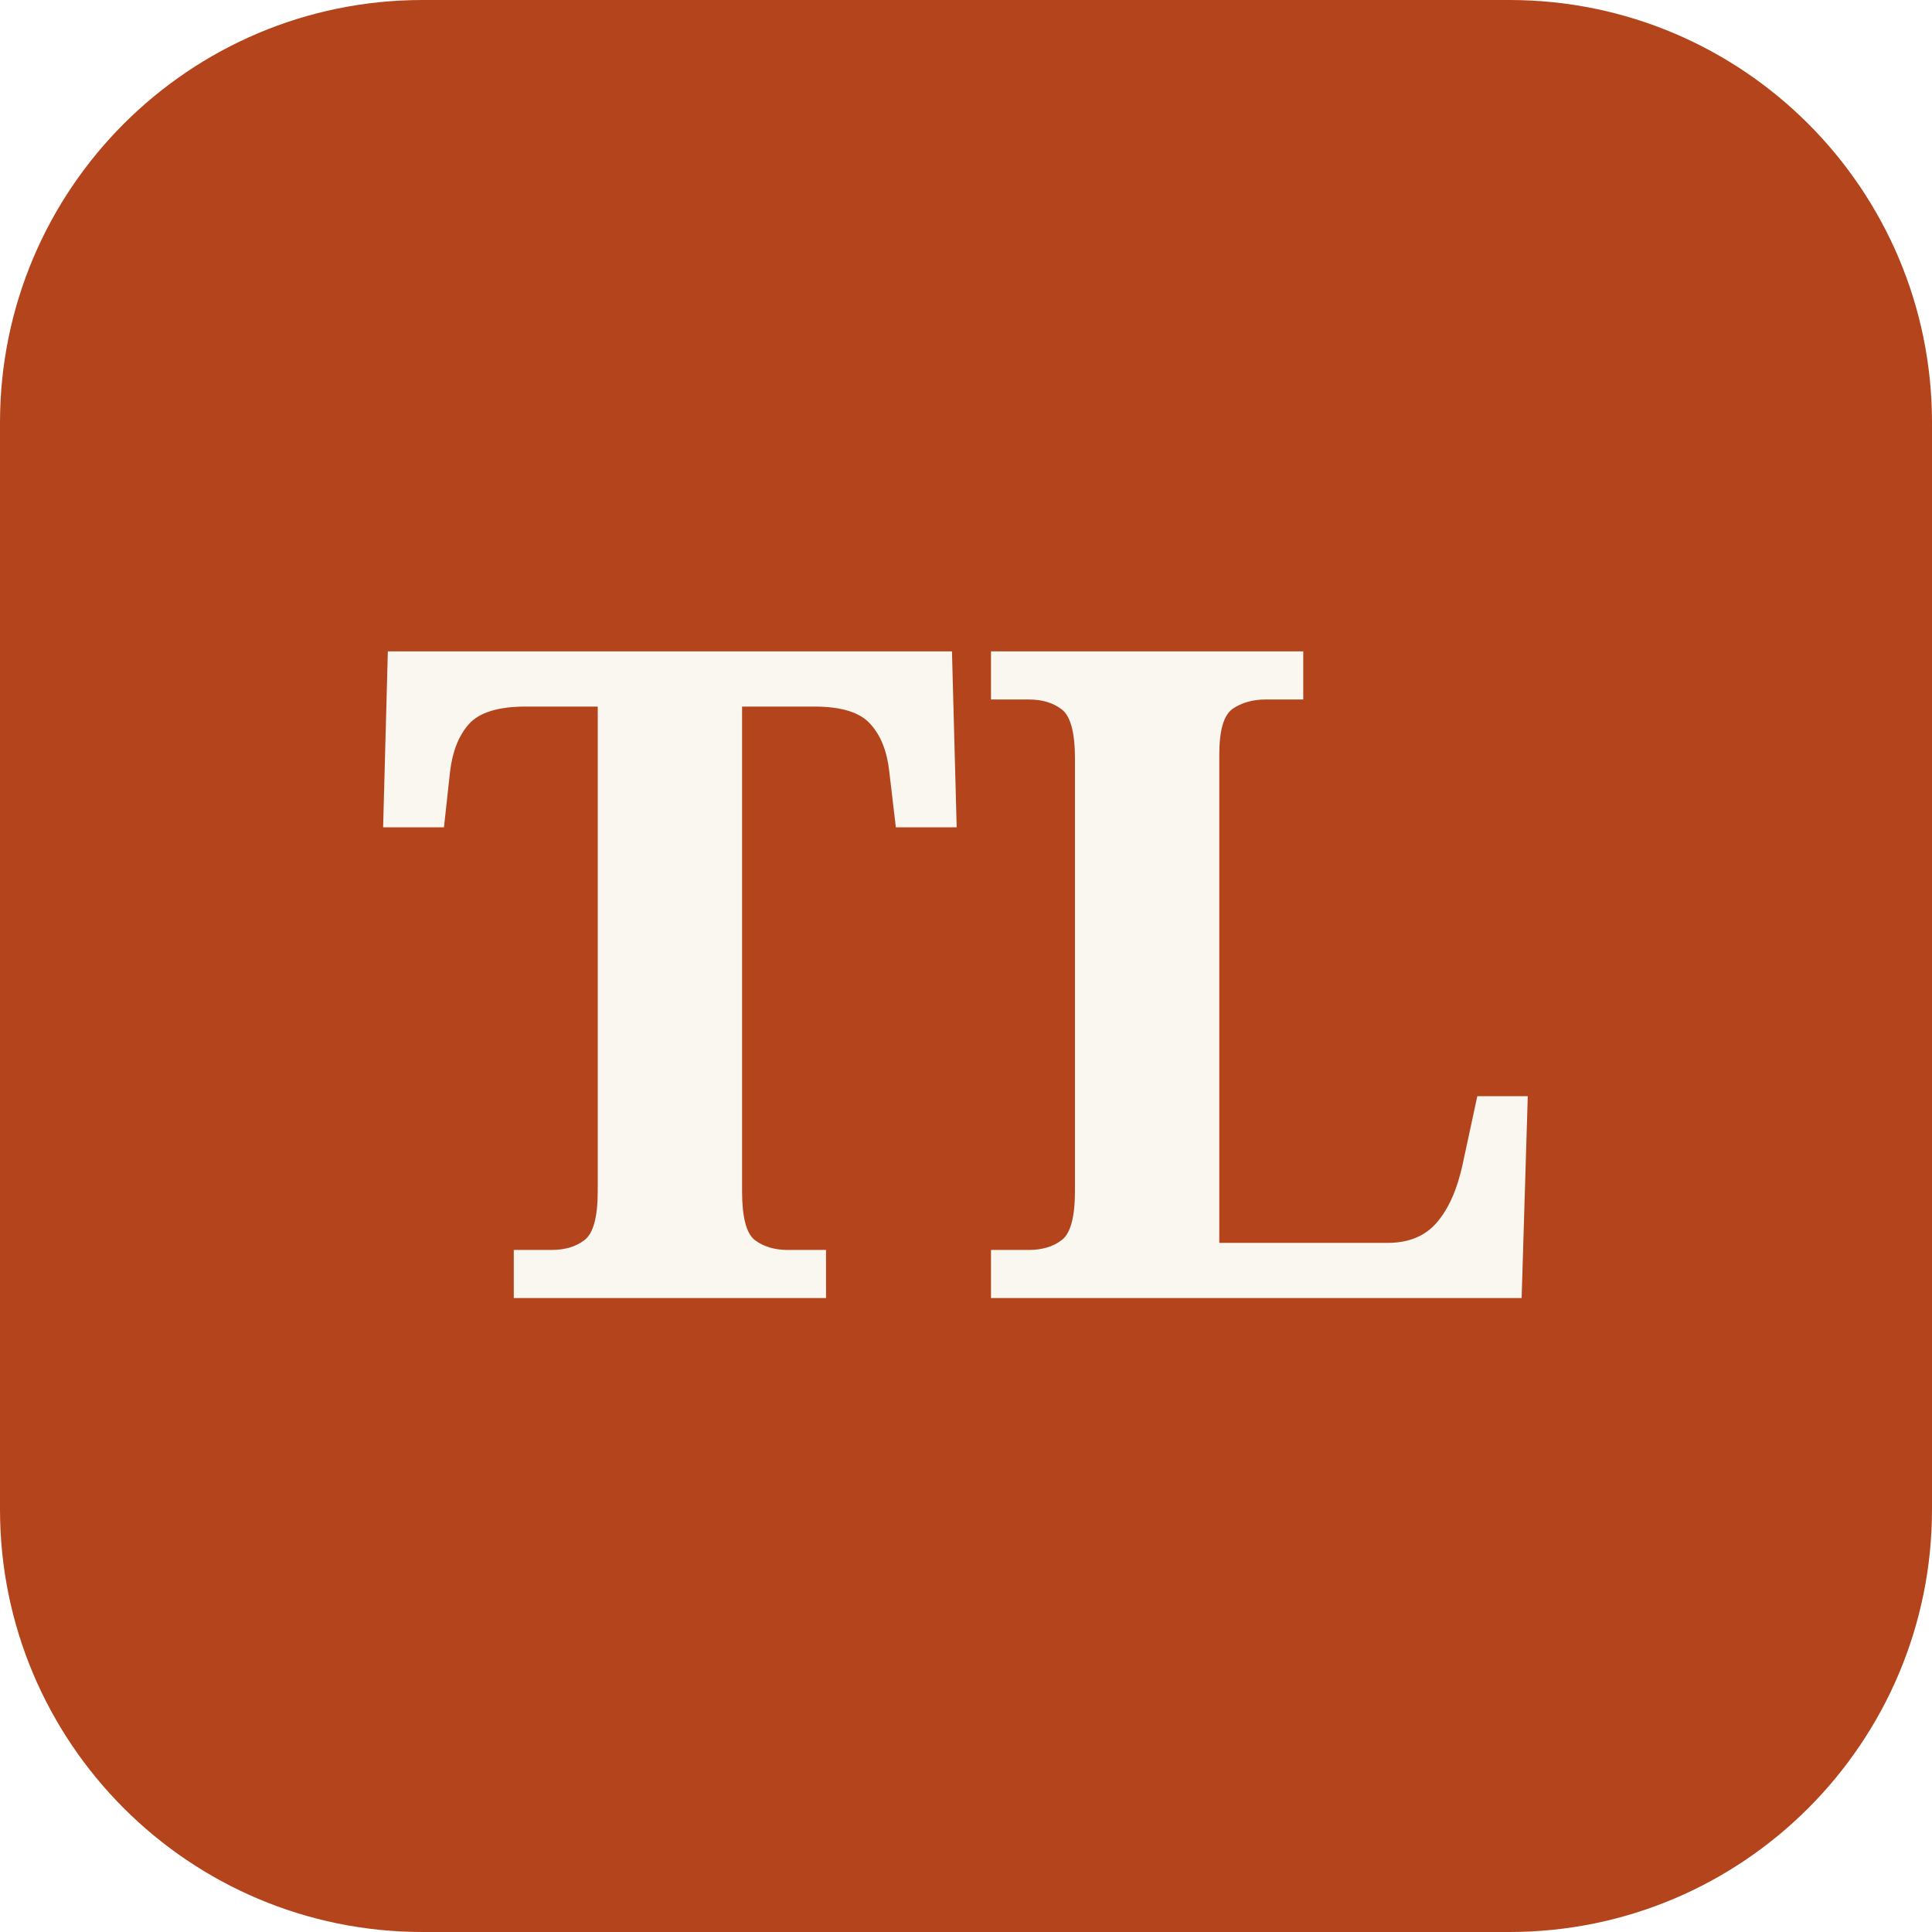
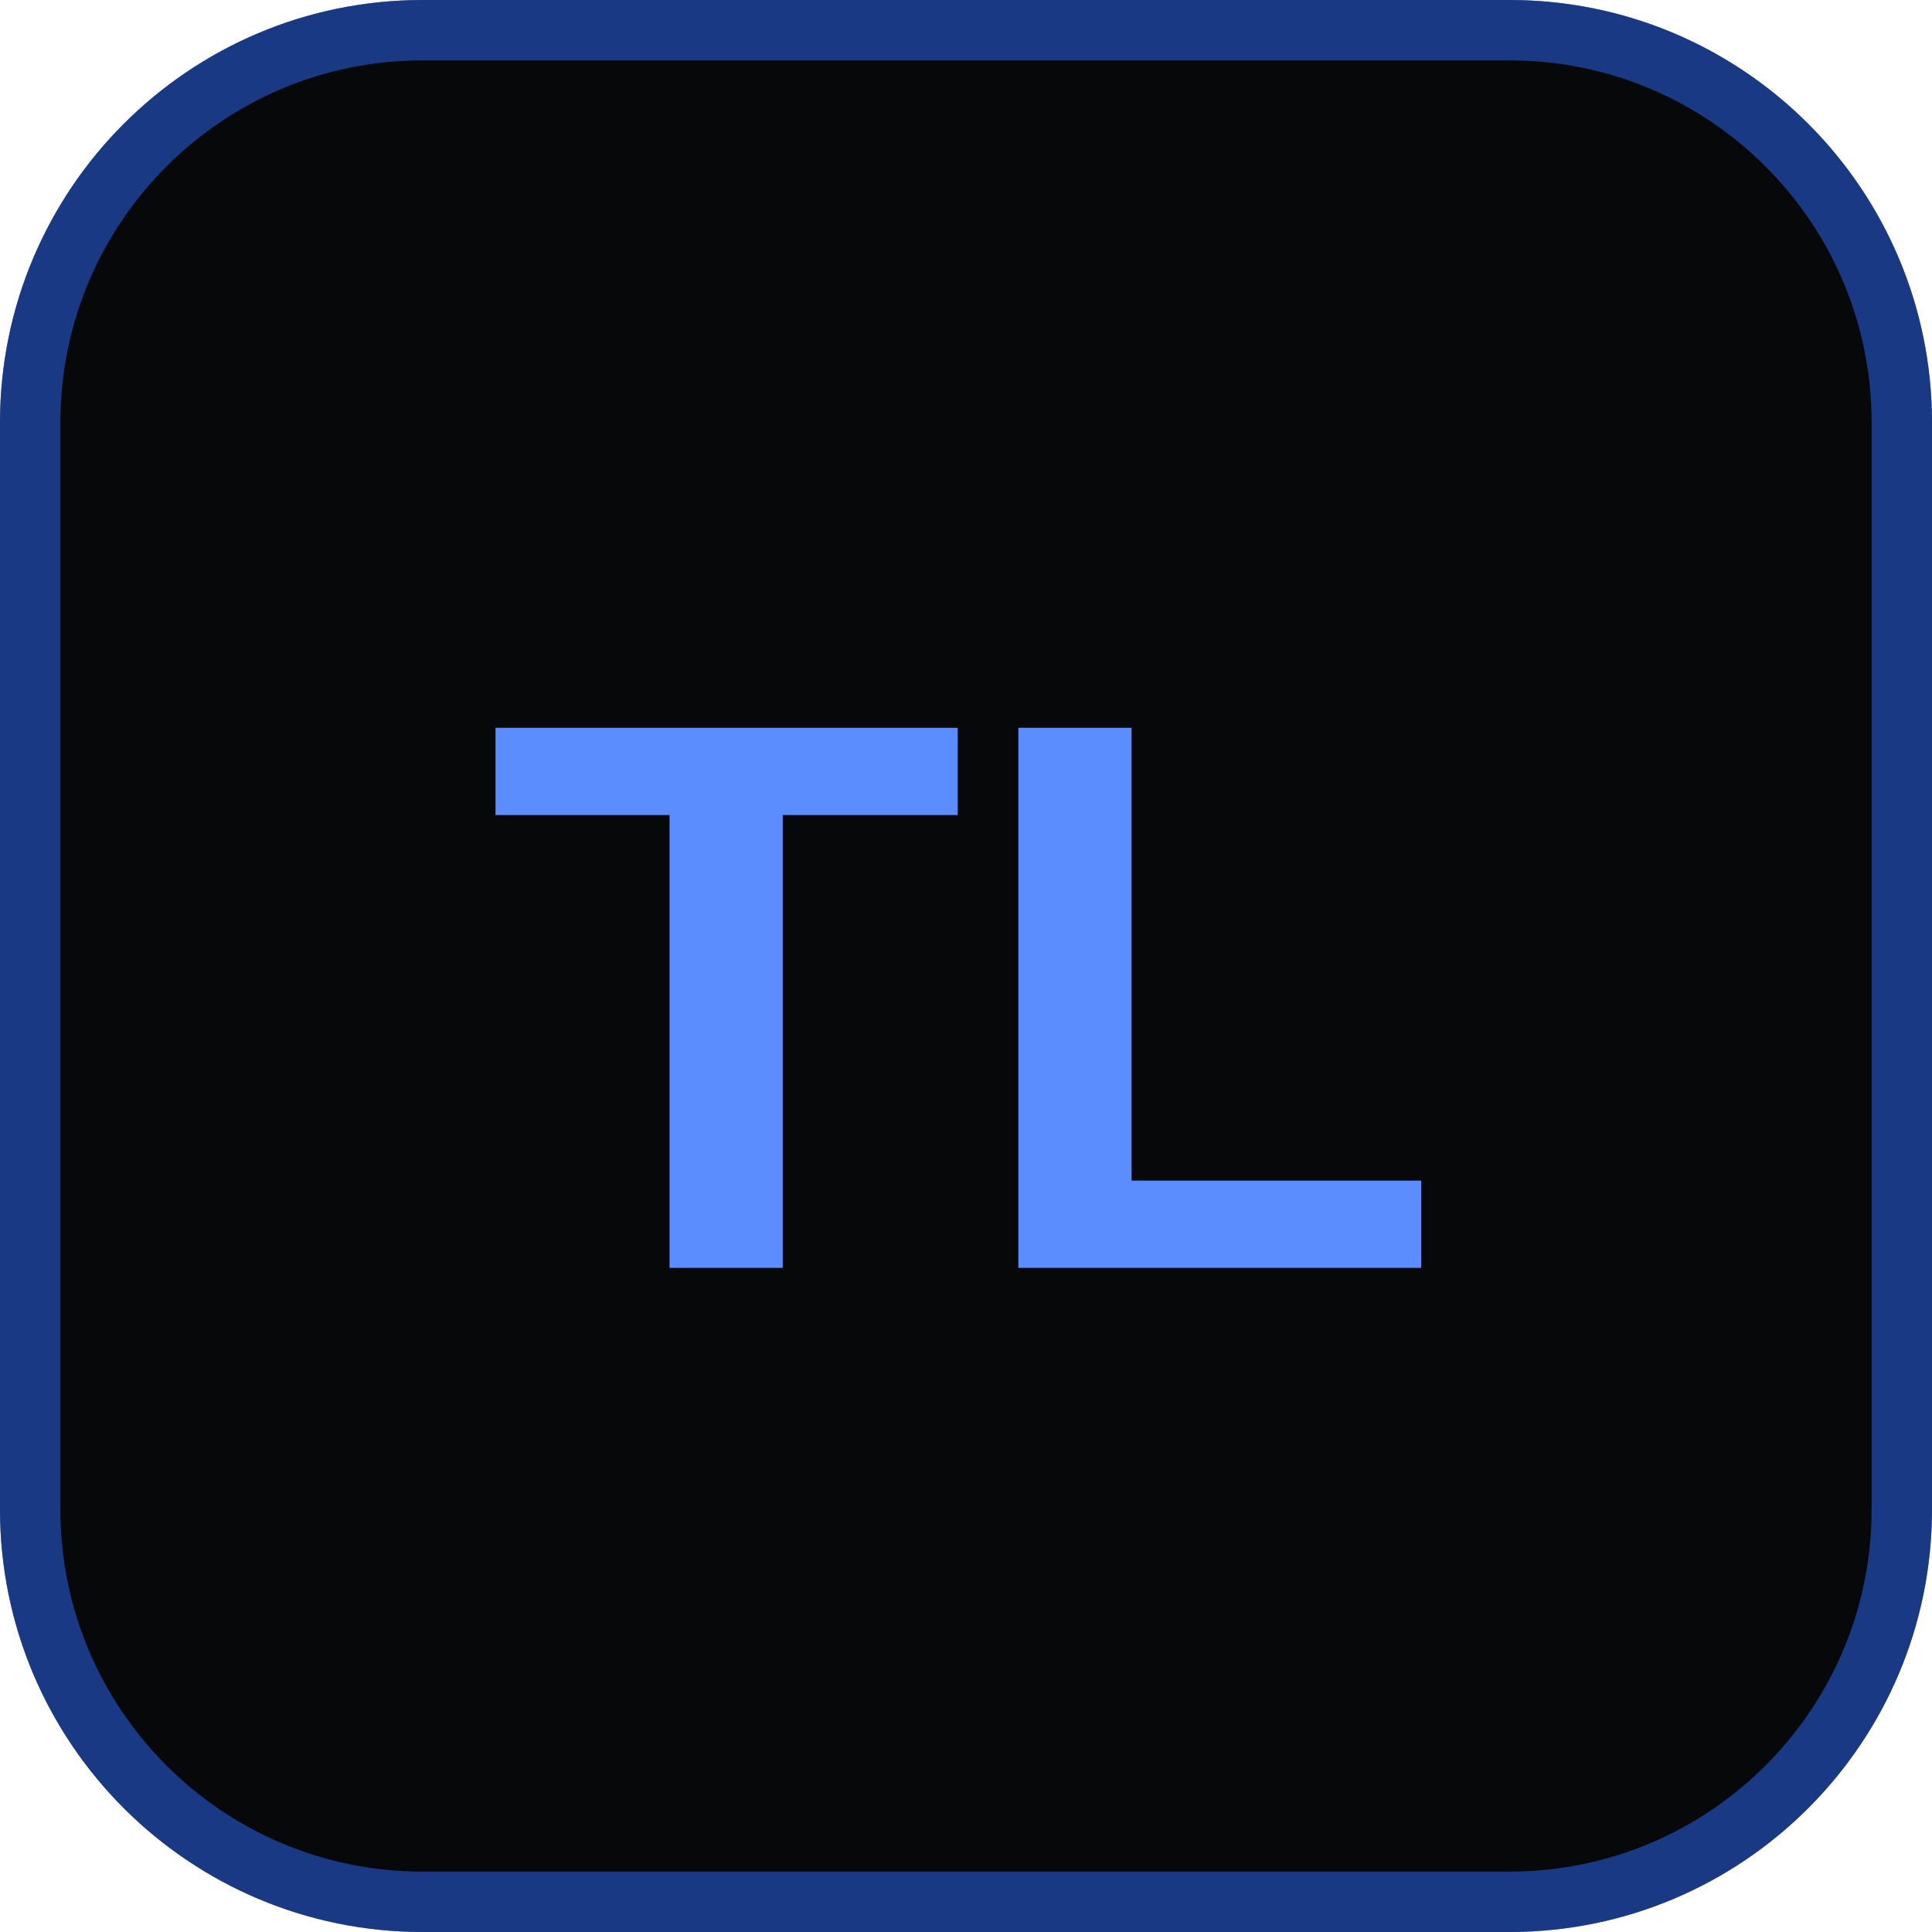
<svg xmlns="http://www.w3.org/2000/svg" viewBox="0 0 64 64">
-   <rect width="64" height="64" rx="14" fill="#b4441c" />
-   <text x="32" y="43" font-family="Georgia, serif" font-size="30" font-weight="600" fill="#faf6f0" text-anchor="middle">TL</text>
+   <rect width="64" height="64" rx="14" fill="#07080a" />
+   <rect x="1" y="1" width="62" height="62" rx="13" fill="none" stroke="#2e6bff" stroke-opacity="0.5" stroke-width="2" />
+   <text x="32" y="42" font-family="Arial, Helvetica, sans-serif" font-size="26" font-weight="700" fill="#5c8dff" text-anchor="middle">TL</text>
</svg>
